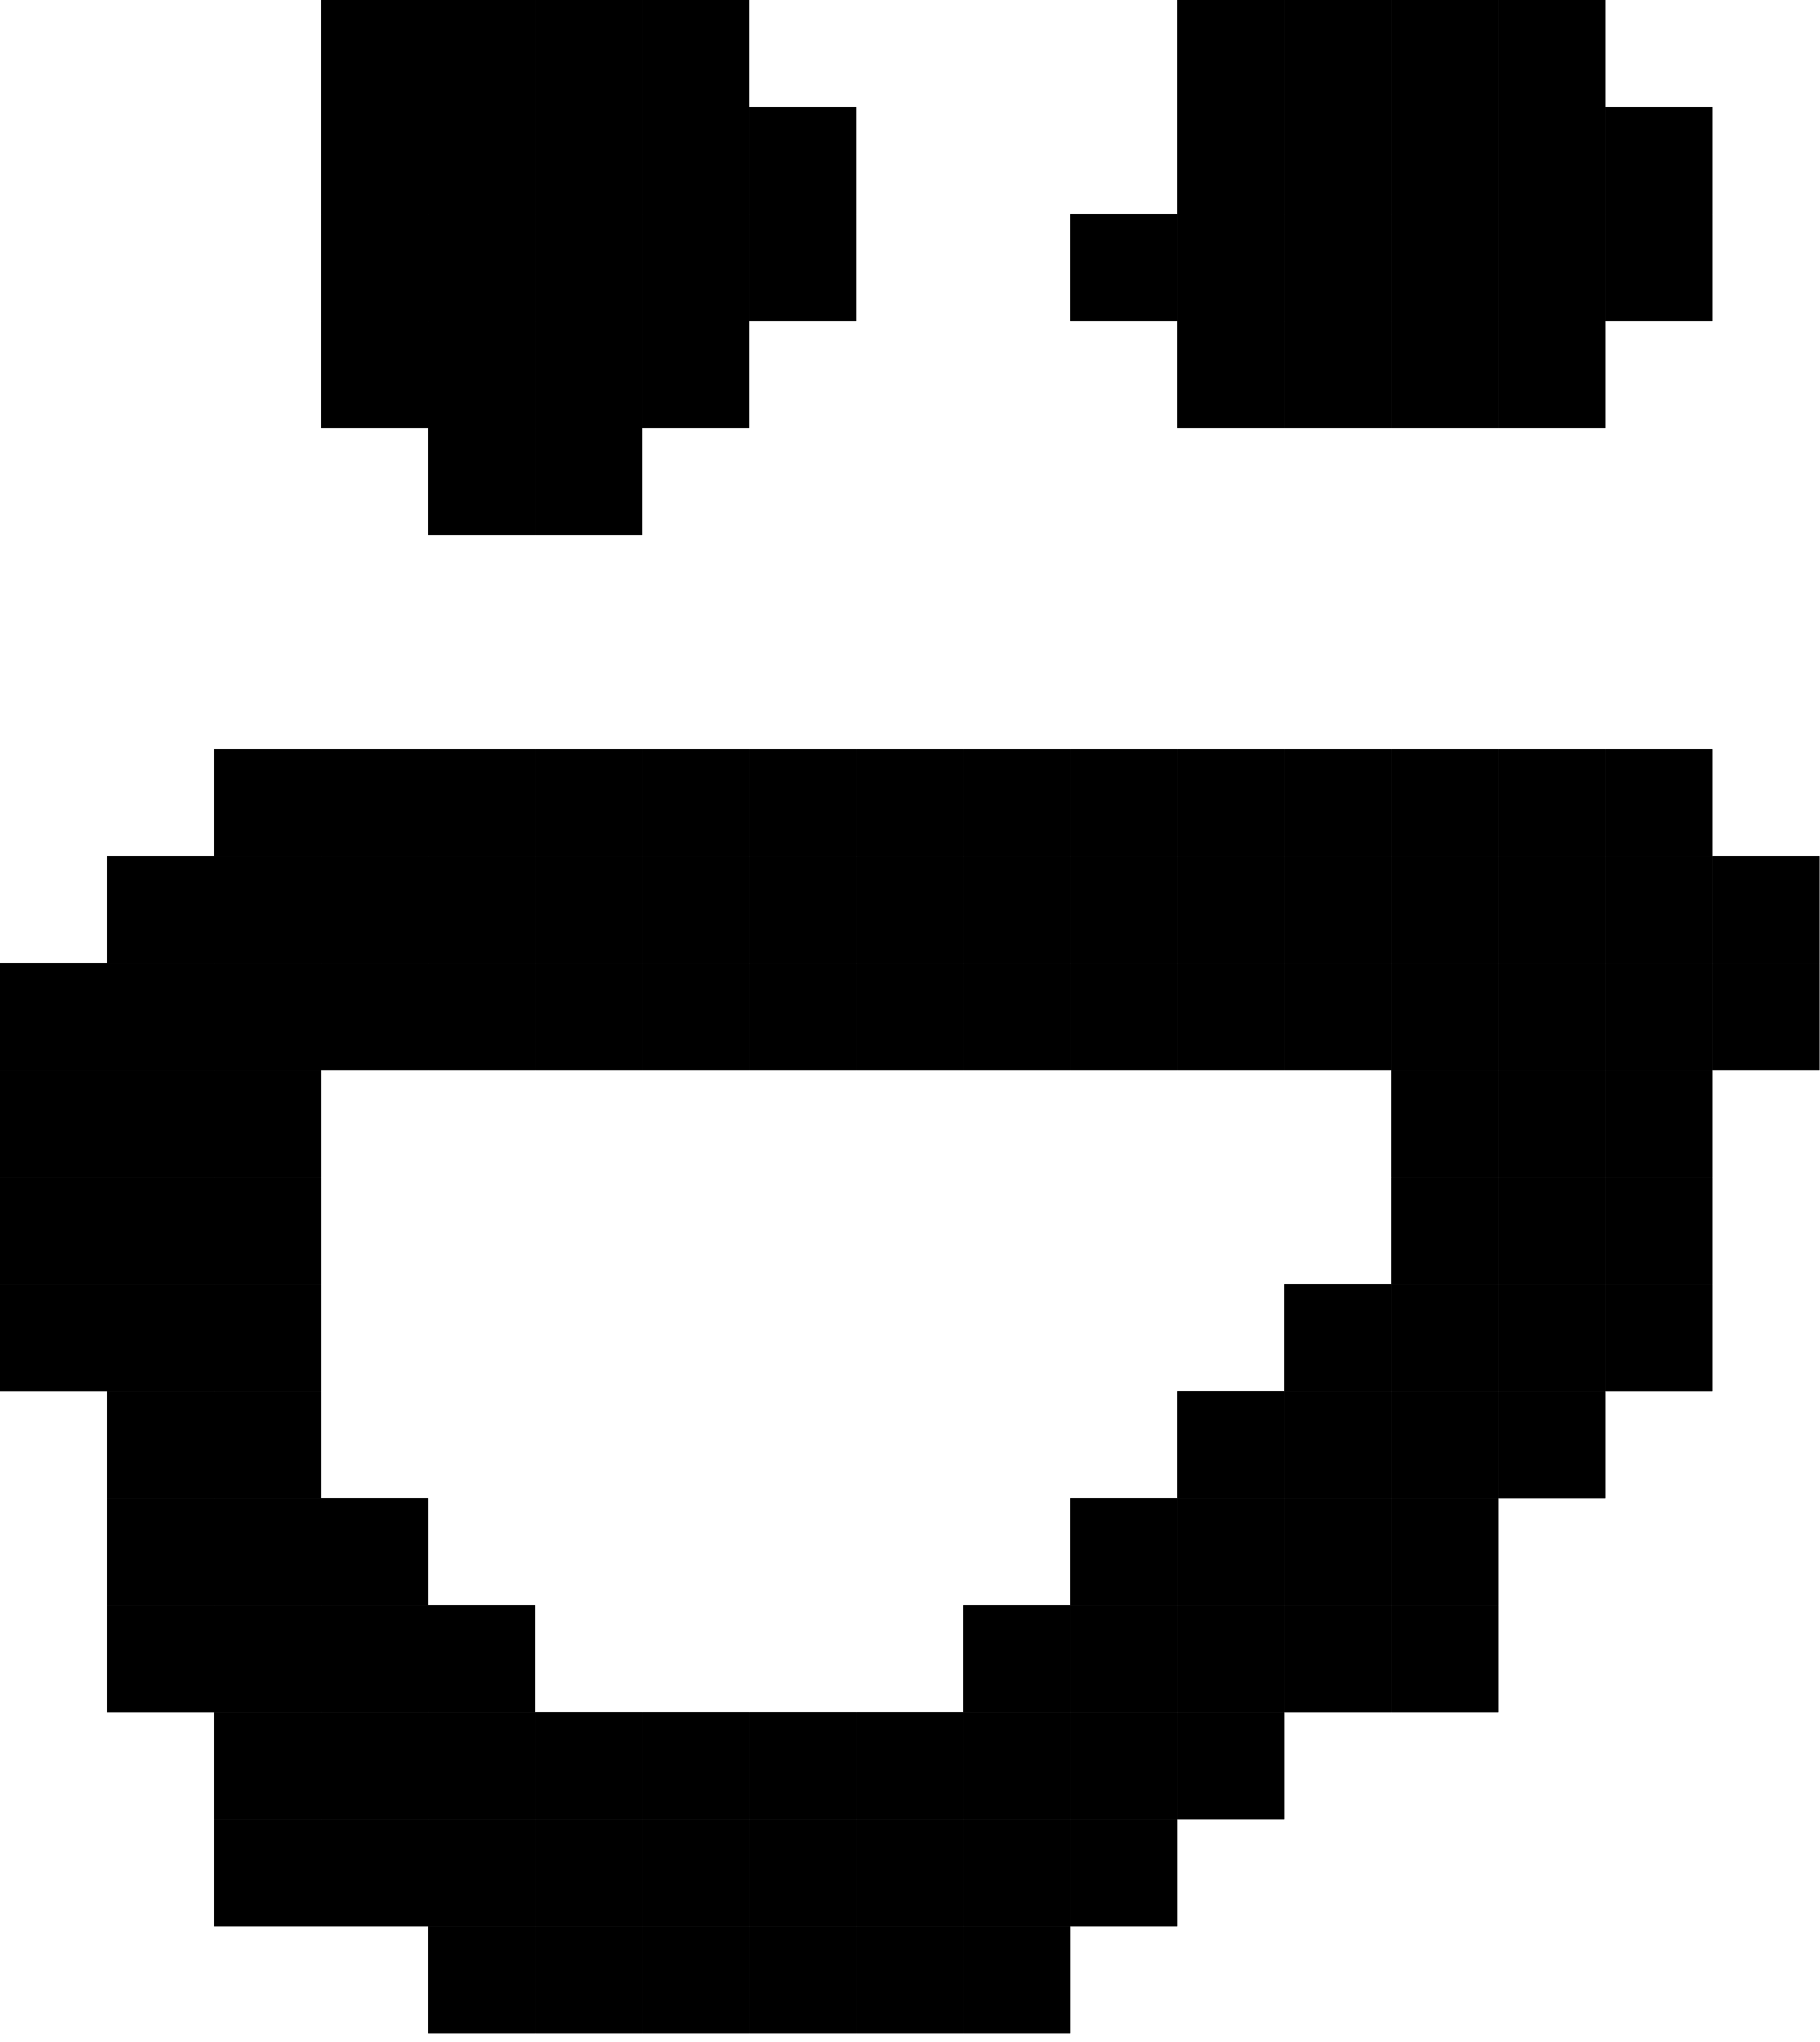
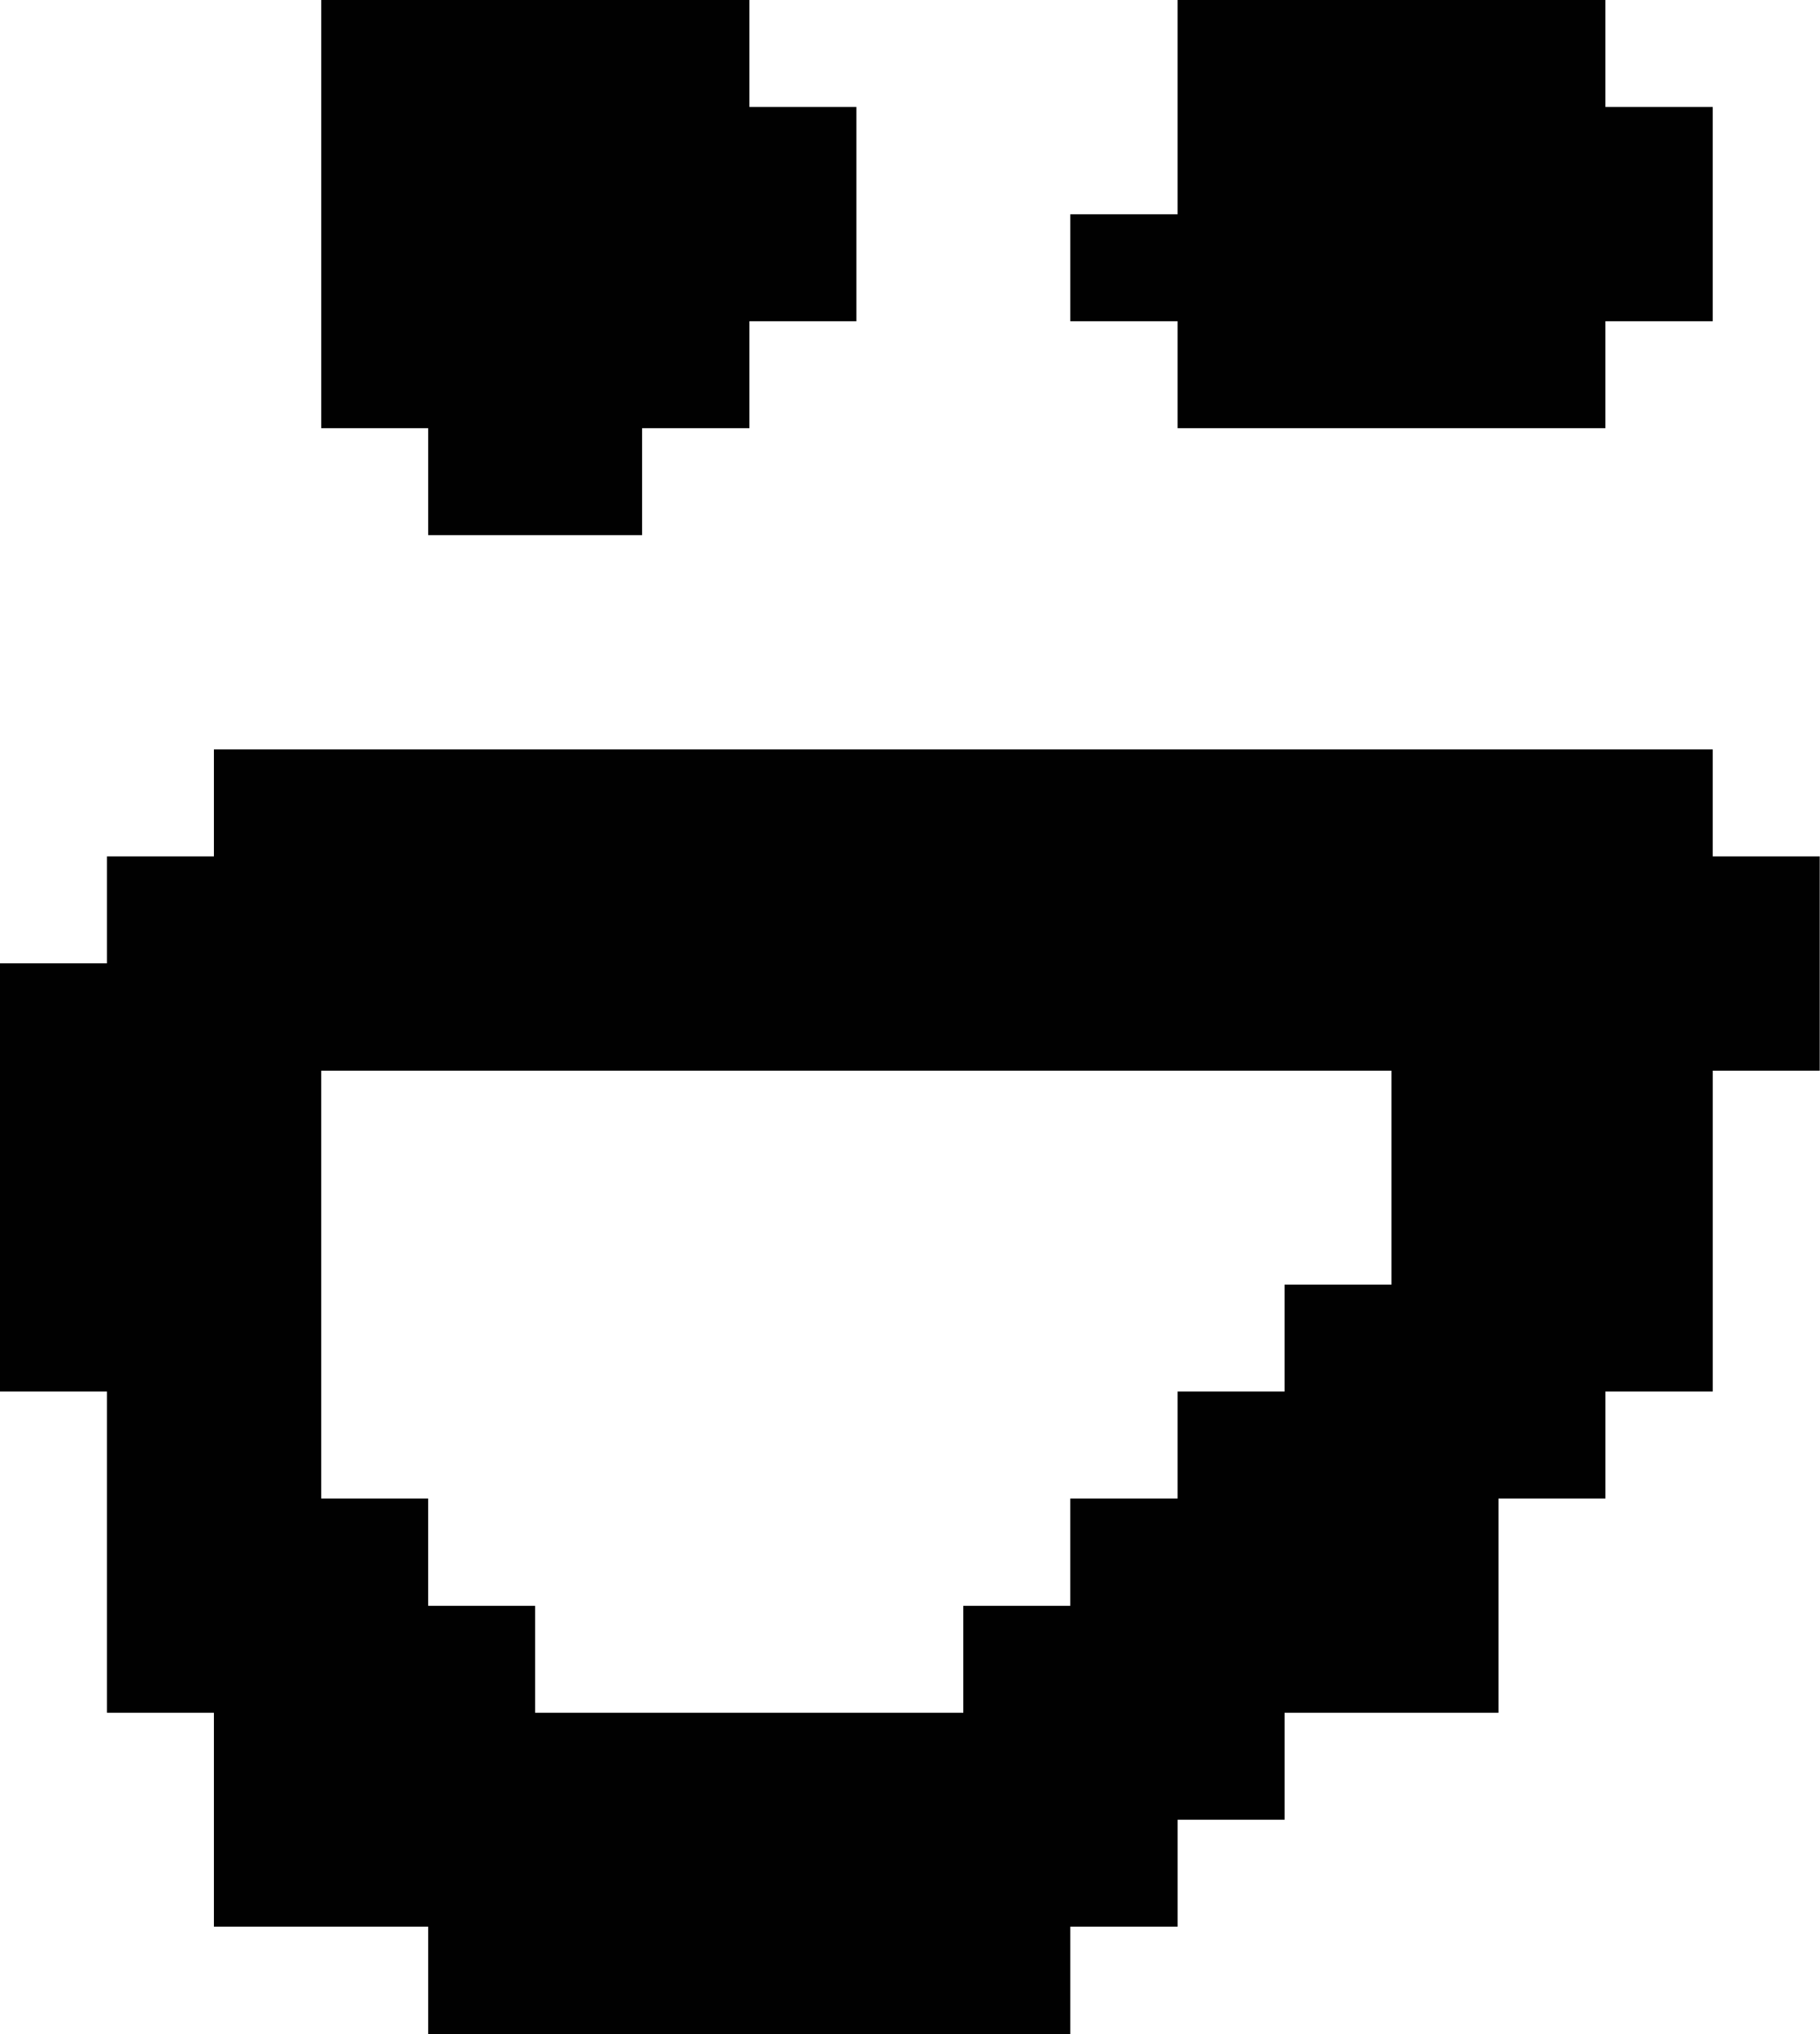
- <svg xmlns="http://www.w3.org/2000/svg" width="49" height="55" viewBox="0 0 49 55" fill="none">
-   <rect x="8.647" width="2.882" height="2.882" fill="black" />
-   <rect x="11.529" width="2.882" height="2.882" fill="black" />
-   <rect x="14.412" width="2.882" height="2.882" fill="black" />
-   <rect x="17.294" width="2.882" height="2.882" fill="black" />
-   <rect x="31.706" width="2.882" height="2.882" fill="black" />
-   <rect x="34.588" width="2.882" height="2.882" fill="black" />
-   <rect x="37.471" width="2.882" height="2.882" fill="black" />
-   <rect x="40.353" width="2.882" height="2.882" fill="black" />
-   <rect x="8.647" y="2.882" width="2.882" height="2.882" fill="black" />
-   <rect x="11.529" y="2.882" width="2.882" height="2.882" fill="black" />
-   <rect x="14.412" y="2.882" width="2.882" height="2.882" fill="black" />
-   <rect x="17.294" y="2.882" width="2.882" height="2.882" fill="black" />
-   <rect x="20.177" y="2.882" width="2.882" height="2.882" fill="black" />
-   <rect x="31.706" y="2.882" width="2.882" height="2.882" fill="black" />
-   <rect x="34.588" y="2.882" width="2.882" height="2.882" fill="black" />
-   <rect x="37.471" y="2.882" width="2.882" height="2.882" fill="black" />
-   <rect x="40.353" y="2.882" width="2.882" height="2.882" fill="black" />
-   <rect x="43.235" y="2.882" width="2.882" height="2.882" fill="black" />
-   <rect x="8.647" y="5.765" width="2.882" height="2.882" fill="black" />
-   <rect x="11.529" y="5.765" width="2.882" height="2.882" fill="black" />
-   <rect x="14.412" y="5.765" width="2.882" height="2.882" fill="black" />
-   <rect x="17.294" y="5.765" width="2.882" height="2.882" fill="black" />
-   <rect x="20.177" y="5.765" width="2.882" height="2.882" fill="black" />
-   <rect x="28.823" y="5.765" width="2.882" height="2.882" fill="black" />
-   <rect x="31.706" y="5.765" width="2.882" height="2.882" fill="black" />
-   <rect x="34.588" y="5.765" width="2.882" height="2.882" fill="black" />
-   <rect x="37.471" y="5.765" width="2.882" height="2.882" fill="black" />
-   <rect x="40.353" y="5.765" width="2.882" height="2.882" fill="black" />
-   <rect x="43.235" y="5.765" width="2.882" height="2.882" fill="black" />
-   <rect x="8.647" y="8.647" width="2.882" height="2.882" fill="black" />
-   <rect x="11.529" y="8.647" width="2.882" height="2.882" fill="black" />
-   <rect x="14.412" y="8.647" width="2.882" height="2.882" fill="black" />
-   <rect x="17.294" y="8.647" width="2.882" height="2.882" fill="black" />
-   <rect x="31.706" y="8.647" width="2.882" height="2.882" fill="black" />
-   <rect x="34.588" y="8.647" width="2.882" height="2.882" fill="black" />
-   <rect x="37.471" y="8.647" width="2.882" height="2.882" fill="black" />
-   <rect x="40.353" y="8.647" width="2.882" height="2.882" fill="black" />
-   <rect x="11.529" y="11.529" width="2.882" height="2.882" fill="black" />
-   <rect x="14.412" y="11.529" width="2.882" height="2.882" fill="black" />
-   <rect x="5.765" y="20.177" width="2.882" height="2.882" fill="black" />
-   <rect x="8.647" y="20.177" width="2.882" height="2.882" fill="black" />
-   <rect x="11.529" y="20.177" width="2.882" height="2.882" fill="black" />
-   <rect x="14.412" y="20.177" width="2.882" height="2.882" fill="black" />
-   <rect x="17.294" y="20.177" width="2.882" height="2.882" fill="black" />
-   <rect x="20.177" y="20.177" width="2.882" height="2.882" fill="black" />
-   <rect x="23.059" y="20.177" width="2.882" height="2.882" fill="black" />
-   <rect x="25.941" y="20.177" width="2.882" height="2.882" fill="black" />
-   <rect x="28.823" y="20.177" width="2.882" height="2.882" fill="black" />
-   <rect x="31.706" y="20.177" width="2.882" height="2.882" fill="black" />
-   <rect x="34.588" y="20.177" width="2.882" height="2.882" fill="black" />
-   <rect x="37.471" y="20.177" width="2.882" height="2.882" fill="black" />
-   <rect x="40.353" y="20.177" width="2.882" height="2.882" fill="black" />
-   <rect x="43.235" y="20.177" width="2.882" height="2.882" fill="black" />
-   <rect x="2.882" y="23.059" width="2.882" height="2.882" fill="black" />
-   <rect x="5.765" y="23.059" width="2.882" height="2.882" fill="black" />
-   <rect x="8.647" y="23.059" width="2.882" height="2.882" fill="black" />
-   <rect x="11.529" y="23.059" width="2.882" height="2.882" fill="black" />
-   <rect x="14.412" y="23.059" width="2.882" height="2.882" fill="black" />
-   <rect x="17.294" y="23.059" width="2.882" height="2.882" fill="black" />
-   <rect x="20.177" y="23.059" width="2.882" height="2.882" fill="black" />
-   <rect x="23.059" y="23.059" width="2.882" height="2.882" fill="black" />
-   <rect x="25.941" y="23.059" width="2.882" height="2.882" fill="black" />
-   <rect x="28.823" y="23.059" width="2.882" height="2.882" fill="black" />
-   <rect x="31.706" y="23.059" width="2.882" height="2.882" fill="black" />
-   <rect x="34.588" y="23.059" width="2.882" height="2.882" fill="black" />
-   <rect x="37.471" y="23.059" width="2.882" height="2.882" fill="black" />
-   <rect x="40.353" y="23.059" width="2.882" height="2.882" fill="black" />
-   <rect x="43.235" y="23.059" width="2.882" height="2.882" fill="black" />
-   <rect x="46.118" y="23.059" width="2.882" height="2.882" fill="black" />
-   <rect y="25.941" width="2.882" height="2.882" fill="black" />
-   <rect x="2.882" y="25.941" width="2.882" height="2.882" fill="black" />
-   <rect x="5.765" y="25.941" width="2.882" height="2.882" fill="black" />
-   <rect x="8.647" y="25.941" width="2.882" height="2.882" fill="black" />
-   <rect x="11.529" y="25.941" width="2.882" height="2.882" fill="black" />
-   <rect x="14.412" y="25.941" width="2.882" height="2.882" fill="black" />
-   <rect x="17.294" y="25.941" width="2.882" height="2.882" fill="black" />
-   <rect x="20.177" y="25.941" width="2.882" height="2.882" fill="black" />
-   <rect x="23.059" y="25.941" width="2.882" height="2.882" fill="black" />
-   <rect x="25.941" y="25.941" width="2.882" height="2.882" fill="black" />
-   <rect x="28.823" y="25.941" width="2.882" height="2.882" fill="black" />
-   <rect x="31.706" y="25.941" width="2.882" height="2.882" fill="black" />
-   <rect x="34.588" y="25.941" width="2.882" height="2.882" fill="black" />
-   <rect x="37.471" y="25.941" width="2.882" height="2.882" fill="black" />
-   <rect x="40.353" y="25.941" width="2.882" height="2.882" fill="black" />
-   <rect x="43.235" y="25.941" width="2.882" height="2.882" fill="black" />
-   <rect x="46.118" y="25.941" width="2.882" height="2.882" fill="black" />
-   <rect y="28.823" width="2.882" height="2.882" fill="black" />
-   <rect x="2.882" y="28.823" width="2.882" height="2.882" fill="black" />
-   <rect x="5.765" y="28.823" width="2.882" height="2.882" fill="black" />
-   <rect x="37.471" y="28.823" width="2.882" height="2.882" fill="black" />
-   <rect x="40.353" y="28.823" width="2.882" height="2.882" fill="black" />
-   <rect x="43.235" y="28.823" width="2.882" height="2.882" fill="black" />
-   <rect y="31.706" width="2.882" height="2.882" fill="black" />
-   <rect x="2.882" y="31.706" width="2.882" height="2.882" fill="black" />
-   <rect x="5.765" y="31.706" width="2.882" height="2.882" fill="black" />
-   <rect x="37.471" y="31.706" width="2.882" height="2.882" fill="black" />
-   <rect x="40.353" y="31.706" width="2.882" height="2.882" fill="black" />
-   <rect x="43.235" y="31.706" width="2.882" height="2.882" fill="black" />
-   <rect y="34.588" width="2.882" height="2.882" fill="black" />
-   <rect x="2.882" y="34.588" width="2.882" height="2.882" fill="black" />
-   <rect x="5.765" y="34.588" width="2.882" height="2.882" fill="black" />
-   <rect x="34.588" y="34.588" width="2.882" height="2.882" fill="black" />
-   <rect x="37.471" y="34.588" width="2.882" height="2.882" fill="black" />
-   <rect x="40.353" y="34.588" width="2.882" height="2.882" fill="black" />
-   <rect x="43.235" y="34.588" width="2.882" height="2.882" fill="black" />
-   <rect x="2.882" y="37.471" width="2.882" height="2.882" fill="black" />
-   <rect x="5.765" y="37.471" width="2.882" height="2.882" fill="black" />
-   <rect x="31.706" y="37.471" width="2.882" height="2.882" fill="black" />
-   <rect x="34.588" y="37.471" width="2.882" height="2.882" fill="black" />
-   <rect x="37.471" y="37.471" width="2.882" height="2.882" fill="black" />
-   <rect x="40.353" y="37.471" width="2.882" height="2.882" fill="black" />
-   <rect x="2.882" y="40.353" width="2.882" height="2.882" fill="black" />
-   <rect x="5.765" y="40.353" width="2.882" height="2.882" fill="black" />
-   <rect x="8.647" y="40.353" width="2.882" height="2.882" fill="black" />
-   <rect x="28.823" y="40.353" width="2.882" height="2.882" fill="black" />
-   <rect x="31.706" y="40.353" width="2.882" height="2.882" fill="black" />
-   <rect x="34.588" y="40.353" width="2.882" height="2.882" fill="black" />
-   <rect x="37.471" y="40.353" width="2.882" height="2.882" fill="black" />
-   <rect x="2.882" y="43.235" width="2.882" height="2.882" fill="black" />
-   <rect x="5.765" y="43.235" width="2.882" height="2.882" fill="black" />
-   <rect x="8.647" y="43.235" width="2.882" height="2.882" fill="black" />
-   <rect x="11.529" y="43.235" width="2.882" height="2.882" fill="black" />
-   <rect x="25.941" y="43.235" width="2.882" height="2.882" fill="black" />
-   <rect x="28.823" y="43.235" width="2.882" height="2.882" fill="black" />
-   <rect x="31.706" y="43.235" width="2.882" height="2.882" fill="black" />
-   <rect x="34.588" y="43.235" width="2.882" height="2.882" fill="black" />
-   <rect x="37.471" y="43.235" width="2.882" height="2.882" fill="black" />
-   <rect x="5.765" y="46.118" width="2.882" height="2.882" fill="black" />
-   <rect x="8.647" y="46.118" width="2.882" height="2.882" fill="black" />
-   <rect x="11.529" y="46.118" width="2.882" height="2.882" fill="black" />
-   <rect x="14.412" y="46.118" width="2.882" height="2.882" fill="black" />
-   <rect x="17.294" y="46.118" width="2.882" height="2.882" fill="black" />
-   <rect x="20.177" y="46.118" width="2.882" height="2.882" fill="black" />
-   <rect x="23.059" y="46.118" width="2.882" height="2.882" fill="black" />
-   <rect x="25.941" y="46.118" width="2.882" height="2.882" fill="black" />
-   <rect x="28.823" y="46.118" width="2.882" height="2.882" fill="black" />
-   <rect x="31.706" y="46.118" width="2.882" height="2.882" fill="black" />
-   <rect x="5.765" y="49" width="2.882" height="2.882" fill="black" />
-   <rect x="8.647" y="49" width="2.882" height="2.882" fill="black" />
-   <rect x="11.529" y="49" width="2.882" height="2.882" fill="black" />
-   <rect x="14.412" y="49" width="2.882" height="2.882" fill="black" />
-   <rect x="17.294" y="49" width="2.882" height="2.882" fill="black" />
-   <rect x="20.177" y="49" width="2.882" height="2.882" fill="black" />
-   <rect x="23.059" y="49" width="2.882" height="2.882" fill="black" />
-   <rect x="25.941" y="49" width="2.882" height="2.882" fill="black" />
-   <rect x="28.823" y="49" width="2.882" height="2.882" fill="black" />
-   <rect x="11.529" y="51.882" width="2.882" height="2.882" fill="black" />
-   <rect x="14.412" y="51.882" width="2.882" height="2.882" fill="black" />
-   <rect x="17.294" y="51.882" width="2.882" height="2.882" fill="black" />
-   <rect x="20.177" y="51.882" width="2.882" height="2.882" fill="black" />
-   <rect x="23.059" y="51.882" width="2.882" height="2.882" fill="black" />
-   <rect x="25.941" y="51.882" width="2.882" height="2.882" fill="black" />
-   <rect x="8.647" width="2.882" height="2.882" fill="black" />
-   <rect x="11.529" width="2.882" height="2.882" fill="black" />
-   <rect x="14.412" width="2.882" height="2.882" fill="black" />
-   <rect x="17.294" width="2.882" height="2.882" fill="black" />
-   <rect x="31.706" width="2.882" height="2.882" fill="black" />
-   <rect x="34.588" width="2.882" height="2.882" fill="black" />
-   <rect x="37.471" width="2.882" height="2.882" fill="black" />
-   <rect x="40.353" width="2.882" height="2.882" fill="black" />
-   <rect x="8.647" y="2.882" width="2.882" height="2.882" fill="black" />
-   <rect x="11.529" y="2.882" width="2.882" height="2.882" fill="black" />
-   <rect x="14.412" y="2.882" width="2.882" height="2.882" fill="black" />
-   <rect x="17.294" y="2.882" width="2.882" height="2.882" fill="black" />
-   <rect x="20.177" y="2.882" width="2.882" height="2.882" fill="black" />
-   <rect x="31.706" y="2.882" width="2.882" height="2.882" fill="black" />
-   <rect x="34.588" y="2.882" width="2.882" height="2.882" fill="black" />
-   <rect x="37.471" y="2.882" width="2.882" height="2.882" fill="black" />
-   <rect x="40.353" y="2.882" width="2.882" height="2.882" fill="black" />
-   <rect x="43.235" y="2.882" width="2.882" height="2.882" fill="black" />
-   <rect x="8.647" y="5.765" width="2.882" height="2.882" fill="black" />
-   <rect x="11.529" y="5.765" width="2.882" height="2.882" fill="black" />
-   <rect x="14.412" y="5.765" width="2.882" height="2.882" fill="black" />
-   <rect x="17.294" y="5.765" width="2.882" height="2.882" fill="black" />
-   <rect x="20.177" y="5.765" width="2.882" height="2.882" fill="black" />
-   <rect x="28.823" y="5.765" width="2.882" height="2.882" fill="black" />
-   <rect x="31.706" y="5.765" width="2.882" height="2.882" fill="black" />
-   <rect x="34.588" y="5.765" width="2.882" height="2.882" fill="black" />
-   <rect x="37.471" y="5.765" width="2.882" height="2.882" fill="black" />
-   <rect x="40.353" y="5.765" width="2.882" height="2.882" fill="black" />
-   <rect x="43.235" y="5.765" width="2.882" height="2.882" fill="black" />
-   <rect x="8.647" y="8.647" width="2.882" height="2.882" fill="black" />
-   <rect x="11.529" y="8.647" width="2.882" height="2.882" fill="black" />
-   <rect x="14.412" y="8.647" width="2.882" height="2.882" fill="black" />
-   <rect x="17.294" y="8.647" width="2.882" height="2.882" fill="black" />
-   <rect x="31.706" y="8.647" width="2.882" height="2.882" fill="black" />
-   <rect x="34.588" y="8.647" width="2.882" height="2.882" fill="black" />
-   <rect x="37.471" y="8.647" width="2.882" height="2.882" fill="black" />
-   <rect x="40.353" y="8.647" width="2.882" height="2.882" fill="black" />
-   <rect x="11.529" y="11.529" width="2.882" height="2.882" fill="black" />
-   <rect x="14.412" y="11.529" width="2.882" height="2.882" fill="black" />
-   <rect x="5.765" y="20.177" width="2.882" height="2.882" fill="black" />
-   <rect x="8.647" y="20.177" width="2.882" height="2.882" fill="black" />
-   <rect x="11.529" y="20.177" width="2.882" height="2.882" fill="black" />
-   <rect x="14.412" y="20.177" width="2.882" height="2.882" fill="black" />
-   <rect x="17.294" y="20.177" width="2.882" height="2.882" fill="black" />
-   <rect x="20.177" y="20.177" width="2.882" height="2.882" fill="black" />
-   <rect x="23.059" y="20.177" width="2.882" height="2.882" fill="black" />
-   <rect x="25.941" y="20.177" width="2.882" height="2.882" fill="black" />
-   <rect x="28.823" y="20.177" width="2.882" height="2.882" fill="black" />
-   <rect x="31.706" y="20.177" width="2.882" height="2.882" fill="black" />
-   <rect x="34.588" y="20.177" width="2.882" height="2.882" fill="black" />
-   <rect x="37.471" y="20.177" width="2.882" height="2.882" fill="black" />
-   <rect x="40.353" y="20.177" width="2.882" height="2.882" fill="black" />
-   <rect x="43.235" y="20.177" width="2.882" height="2.882" fill="black" />
-   <rect x="2.882" y="23.059" width="2.882" height="2.882" fill="black" />
-   <rect x="5.765" y="23.059" width="2.882" height="2.882" fill="black" />
-   <rect x="8.647" y="23.059" width="2.882" height="2.882" fill="black" />
-   <rect x="11.529" y="23.059" width="2.882" height="2.882" fill="black" />
-   <rect x="14.412" y="23.059" width="2.882" height="2.882" fill="black" />
-   <rect x="17.294" y="23.059" width="2.882" height="2.882" fill="black" />
-   <rect x="20.177" y="23.059" width="2.882" height="2.882" fill="black" />
-   <rect x="23.059" y="23.059" width="2.882" height="2.882" fill="black" />
-   <rect x="25.941" y="23.059" width="2.882" height="2.882" fill="black" />
-   <rect x="28.823" y="23.059" width="2.882" height="2.882" fill="black" />
-   <rect x="31.706" y="23.059" width="2.882" height="2.882" fill="black" />
-   <rect x="34.588" y="23.059" width="2.882" height="2.882" fill="black" />
-   <rect x="37.471" y="23.059" width="2.882" height="2.882" fill="black" />
-   <rect x="40.353" y="23.059" width="2.882" height="2.882" fill="black" />
-   <rect x="43.235" y="23.059" width="2.882" height="2.882" fill="black" />
-   <rect x="46.118" y="23.059" width="2.882" height="2.882" fill="black" />
-   <rect y="25.941" width="2.882" height="2.882" fill="black" />
-   <rect x="2.882" y="25.941" width="2.882" height="2.882" fill="black" />
-   <rect x="5.765" y="25.941" width="2.882" height="2.882" fill="black" />
-   <rect x="8.647" y="25.941" width="2.882" height="2.882" fill="black" />
-   <rect x="11.529" y="25.941" width="2.882" height="2.882" fill="black" />
-   <rect x="14.412" y="25.941" width="2.882" height="2.882" fill="black" />
-   <rect x="17.294" y="25.941" width="2.882" height="2.882" fill="black" />
-   <rect x="20.177" y="25.941" width="2.882" height="2.882" fill="black" />
-   <rect x="23.059" y="25.941" width="2.882" height="2.882" fill="black" />
-   <rect x="25.941" y="25.941" width="2.882" height="2.882" fill="black" />
-   <rect x="28.823" y="25.941" width="2.882" height="2.882" fill="black" />
-   <rect x="31.706" y="25.941" width="2.882" height="2.882" fill="black" />
-   <rect x="34.588" y="25.941" width="2.882" height="2.882" fill="black" />
-   <rect x="37.471" y="25.941" width="2.882" height="2.882" fill="black" />
-   <rect x="40.353" y="25.941" width="2.882" height="2.882" fill="black" />
-   <rect x="43.235" y="25.941" width="2.882" height="2.882" fill="black" />
-   <rect x="46.118" y="25.941" width="2.882" height="2.882" fill="black" />
-   <rect y="28.823" width="2.882" height="2.882" fill="black" />
-   <rect x="2.882" y="28.823" width="2.882" height="2.882" fill="black" />
-   <rect x="5.765" y="28.823" width="2.882" height="2.882" fill="black" />
-   <rect x="37.471" y="28.823" width="2.882" height="2.882" fill="black" />
-   <rect x="40.353" y="28.823" width="2.882" height="2.882" fill="black" />
-   <rect x="43.235" y="28.823" width="2.882" height="2.882" fill="black" />
-   <rect y="31.706" width="2.882" height="2.882" fill="black" />
-   <rect x="2.882" y="31.706" width="2.882" height="2.882" fill="black" />
-   <rect x="5.765" y="31.706" width="2.882" height="2.882" fill="black" />
-   <rect x="37.471" y="31.706" width="2.882" height="2.882" fill="black" />
-   <rect x="40.353" y="31.706" width="2.882" height="2.882" fill="black" />
-   <rect x="43.235" y="31.706" width="2.882" height="2.882" fill="black" />
-   <rect y="34.588" width="2.882" height="2.882" fill="black" />
-   <rect x="2.882" y="34.588" width="2.882" height="2.882" fill="black" />
-   <rect x="5.765" y="34.588" width="2.882" height="2.882" fill="black" />
-   <rect x="34.588" y="34.588" width="2.882" height="2.882" fill="black" />
-   <rect x="37.471" y="34.588" width="2.882" height="2.882" fill="black" />
-   <rect x="40.353" y="34.588" width="2.882" height="2.882" fill="black" />
-   <rect x="43.235" y="34.588" width="2.882" height="2.882" fill="black" />
-   <rect x="2.882" y="37.471" width="2.882" height="2.882" fill="black" />
-   <rect x="5.765" y="37.471" width="2.882" height="2.882" fill="black" />
-   <rect x="31.706" y="37.471" width="2.882" height="2.882" fill="black" />
-   <rect x="34.588" y="37.471" width="2.882" height="2.882" fill="black" />
-   <rect x="37.471" y="37.471" width="2.882" height="2.882" fill="black" />
-   <rect x="40.353" y="37.471" width="2.882" height="2.882" fill="black" />
-   <rect x="2.882" y="40.353" width="2.882" height="2.882" fill="black" />
-   <rect x="5.765" y="40.353" width="2.882" height="2.882" fill="black" />
-   <rect x="8.647" y="40.353" width="2.882" height="2.882" fill="black" />
-   <rect x="28.823" y="40.353" width="2.882" height="2.882" fill="black" />
-   <rect x="31.706" y="40.353" width="2.882" height="2.882" fill="black" />
-   <rect x="34.588" y="40.353" width="2.882" height="2.882" fill="black" />
-   <rect x="37.471" y="40.353" width="2.882" height="2.882" fill="black" />
-   <rect x="2.882" y="43.235" width="2.882" height="2.882" fill="black" />
-   <rect x="5.765" y="43.235" width="2.882" height="2.882" fill="black" />
-   <rect x="8.647" y="43.235" width="2.882" height="2.882" fill="black" />
-   <rect x="11.529" y="43.235" width="2.882" height="2.882" fill="black" />
-   <rect x="25.941" y="43.235" width="2.882" height="2.882" fill="black" />
-   <rect x="28.823" y="43.235" width="2.882" height="2.882" fill="black" />
-   <rect x="31.706" y="43.235" width="2.882" height="2.882" fill="black" />
-   <rect x="34.588" y="43.235" width="2.882" height="2.882" fill="black" />
-   <rect x="37.471" y="43.235" width="2.882" height="2.882" fill="black" />
-   <rect x="5.765" y="46.118" width="2.882" height="2.882" fill="black" />
-   <rect x="8.647" y="46.118" width="2.882" height="2.882" fill="black" />
-   <rect x="11.529" y="46.118" width="2.882" height="2.882" fill="black" />
-   <rect x="14.412" y="46.118" width="2.882" height="2.882" fill="black" />
-   <rect x="17.294" y="46.118" width="2.882" height="2.882" fill="black" />
-   <rect x="20.177" y="46.118" width="2.882" height="2.882" fill="black" />
-   <rect x="23.059" y="46.118" width="2.882" height="2.882" fill="black" />
-   <rect x="25.941" y="46.118" width="2.882" height="2.882" fill="black" />
-   <rect x="28.823" y="46.118" width="2.882" height="2.882" fill="black" />
-   <rect x="31.706" y="46.118" width="2.882" height="2.882" fill="black" />
-   <rect x="5.765" y="49" width="2.882" height="2.882" fill="black" />
-   <rect x="8.647" y="49" width="2.882" height="2.882" fill="black" />
-   <rect x="11.529" y="49" width="2.882" height="2.882" fill="black" />
-   <rect x="14.412" y="49" width="2.882" height="2.882" fill="black" />
-   <rect x="17.294" y="49" width="2.882" height="2.882" fill="black" />
-   <rect x="20.177" y="49" width="2.882" height="2.882" fill="black" />
-   <rect x="23.059" y="49" width="2.882" height="2.882" fill="black" />
-   <rect x="25.941" y="49" width="2.882" height="2.882" fill="black" />
-   <rect x="28.823" y="49" width="2.882" height="2.882" fill="black" />
-   <rect x="11.529" y="51.882" width="2.882" height="2.882" fill="black" />
-   <rect x="14.412" y="51.882" width="2.882" height="2.882" fill="black" />
-   <rect x="17.294" y="51.882" width="2.882" height="2.882" fill="black" />
-   <rect x="20.177" y="51.882" width="2.882" height="2.882" fill="black" />
-   <rect x="23.059" y="51.882" width="2.882" height="2.882" fill="black" />
-   <rect x="25.941" y="51.882" width="2.882" height="2.882" fill="black" />
+ <svg xmlns="http://www.w3.org/2000/svg" id="Layer_2" viewBox="0 0 966.22 1080">
+   <defs>
+     <style>.cls-1{fill:#010101;stroke-width:0px;}</style>
+   </defs>
+   <g id="Layer_1-2">
+     <polygon class="cls-1" points="454.72 56.79 454.72 170.57 397.93 170.57 397.93 227.36 340.94 227.36 340.94 284.15 227.36 284.15 227.36 227.36 170.57 227.36 170.57 0 397.93 0 397.93 56.79 454.72 56.79" />
+     <polygon class="cls-1" points="909.43 56.79 909.43 170.57 852.44 170.57 852.44 227.36 625.28 227.36 625.28 170.57 568.3 170.57 568.3 113.78 625.28 113.78 625.28 0 852.44 0 852.44 56.79 909.43 56.79" />
+     <path class="cls-1" d="m909.43,454.72v-56.79H113.58v56.79h-56.79v56.79H0v227.36h56.79v170.57h56.79v113.58h113.78v56.99h340.94v-56.99h56.99v-56.79h56.79v-56.79h113.58v-113.78h56.79v-56.79h56.99v-170.37h56.79v-113.78h-56.79Zm-170.57,227.36h-56.79v56.79h-56.79v56.79h-56.99v56.99h-56.79v56.79h-227.36v-56.79h-56.79v-56.99h-56.79v-227.16h568.3v113.58Z" />
+   </g>
</svg>
